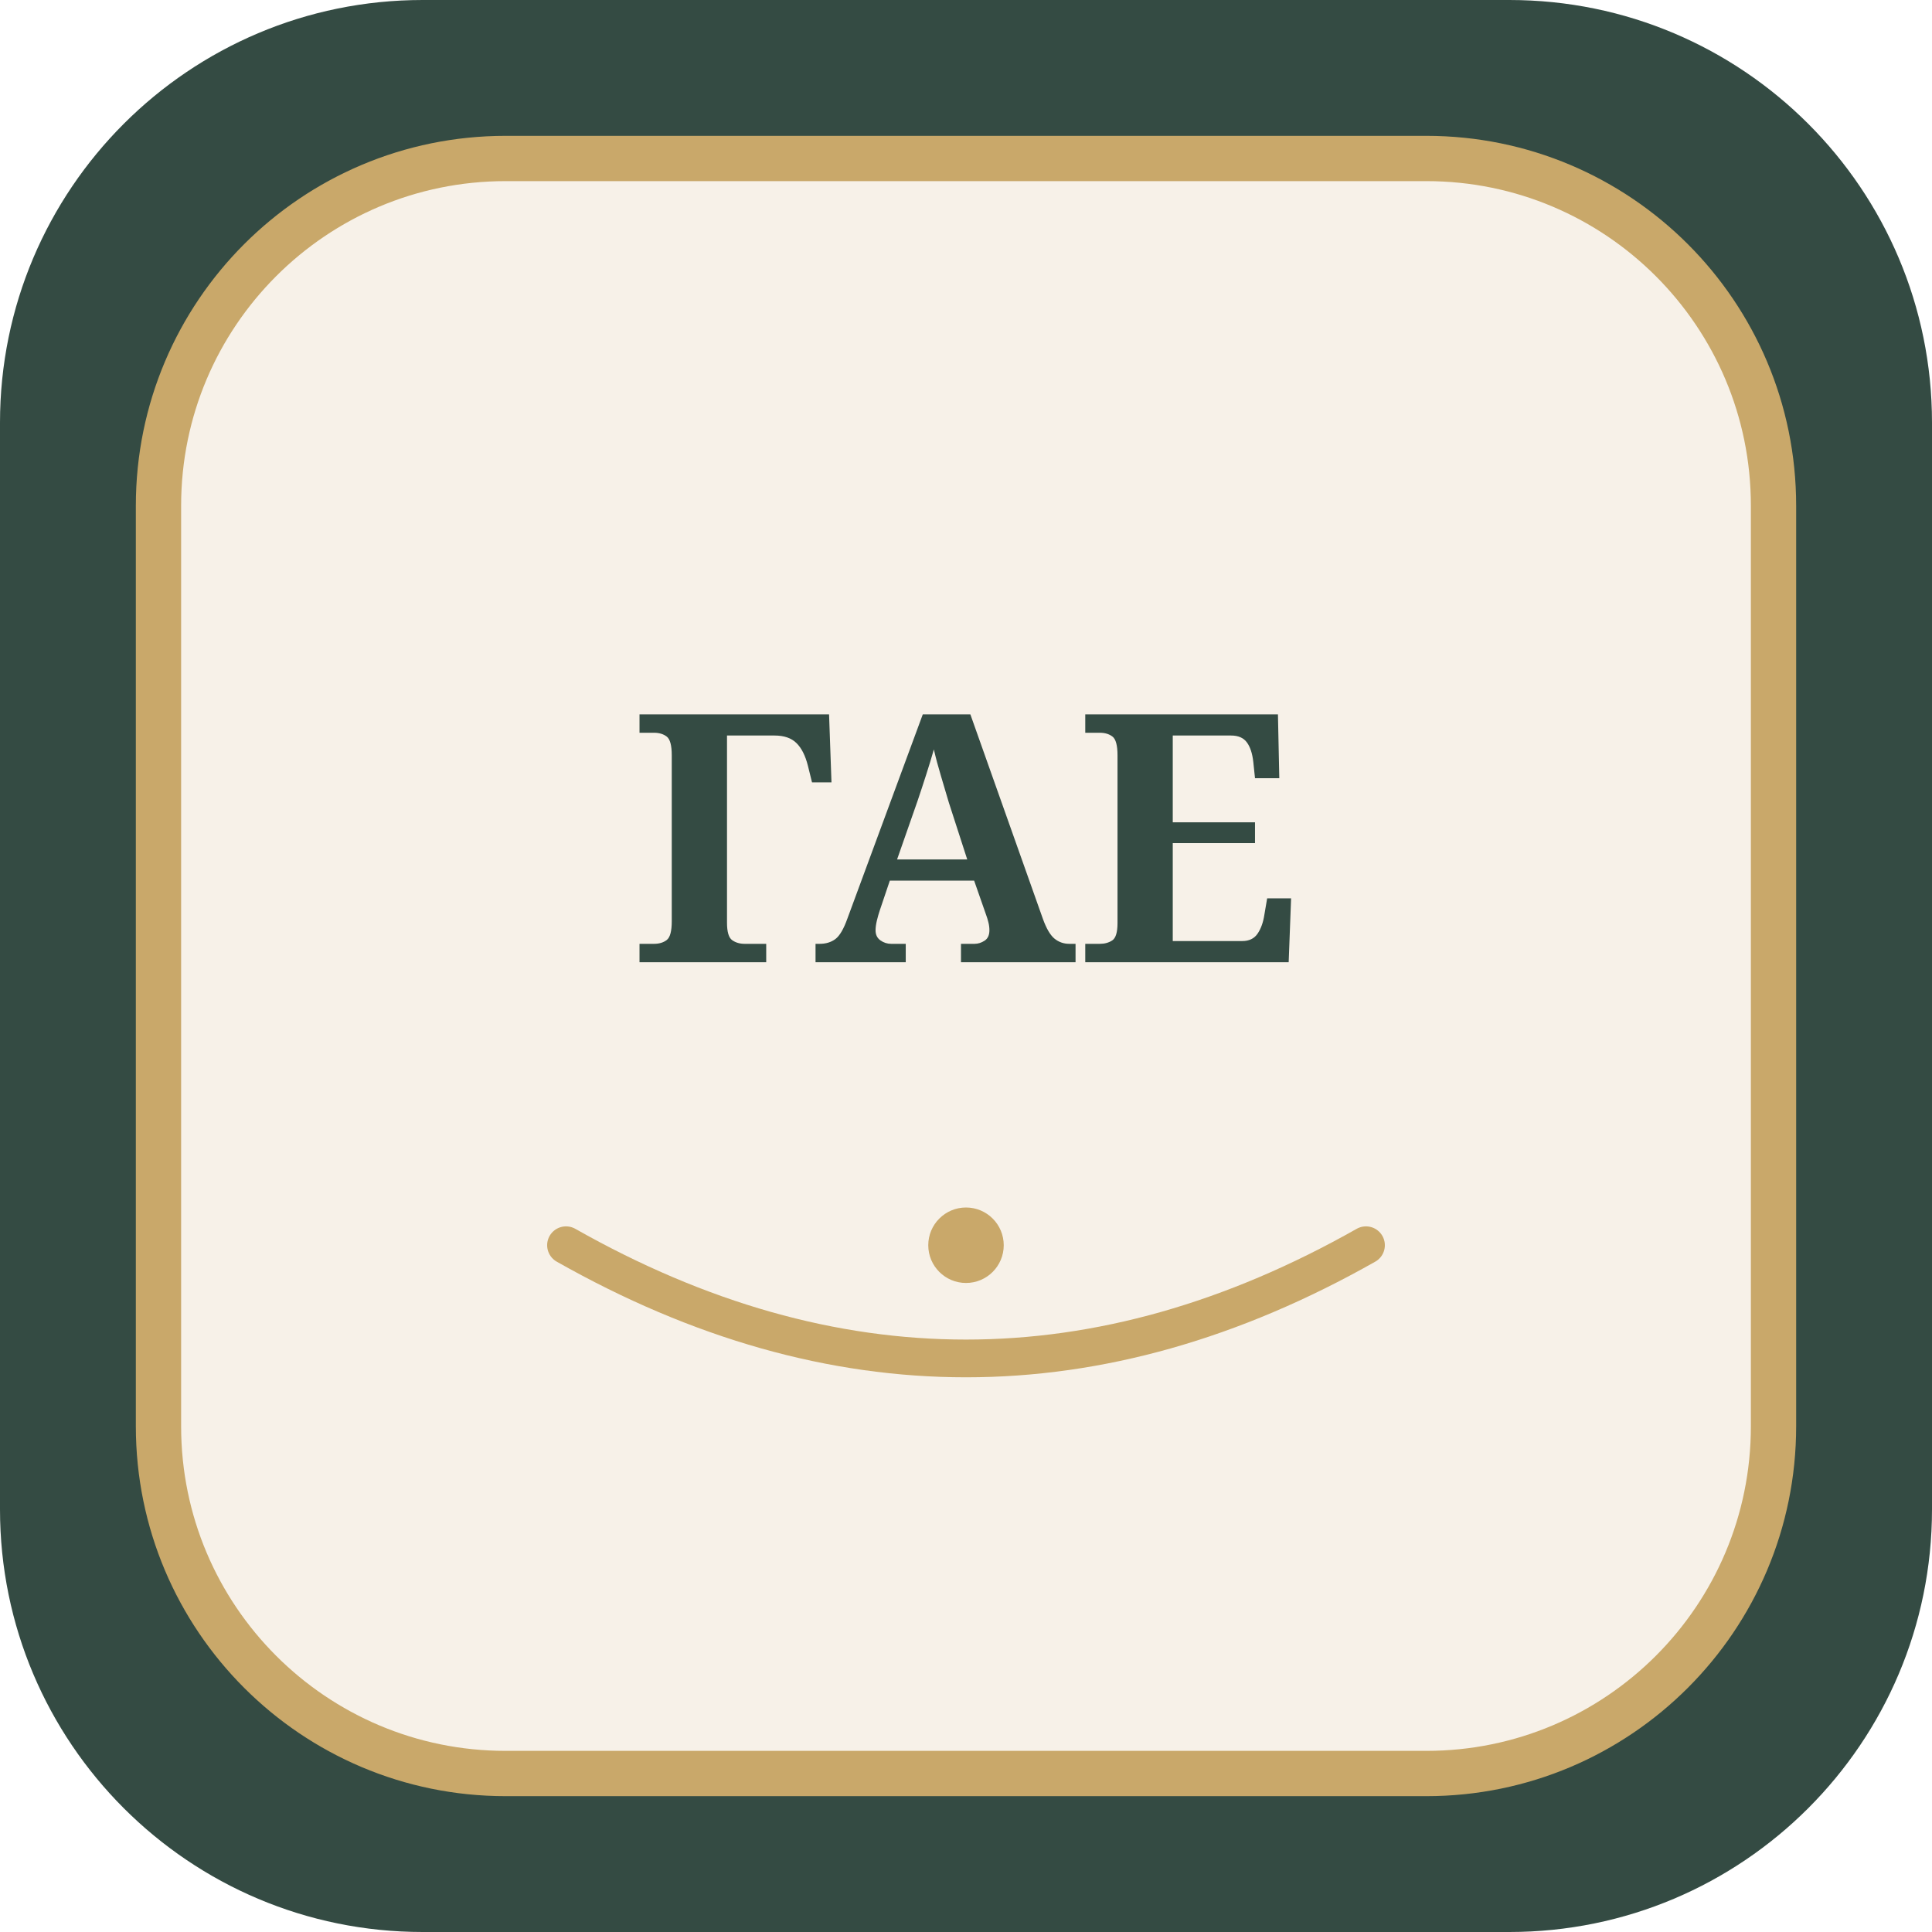
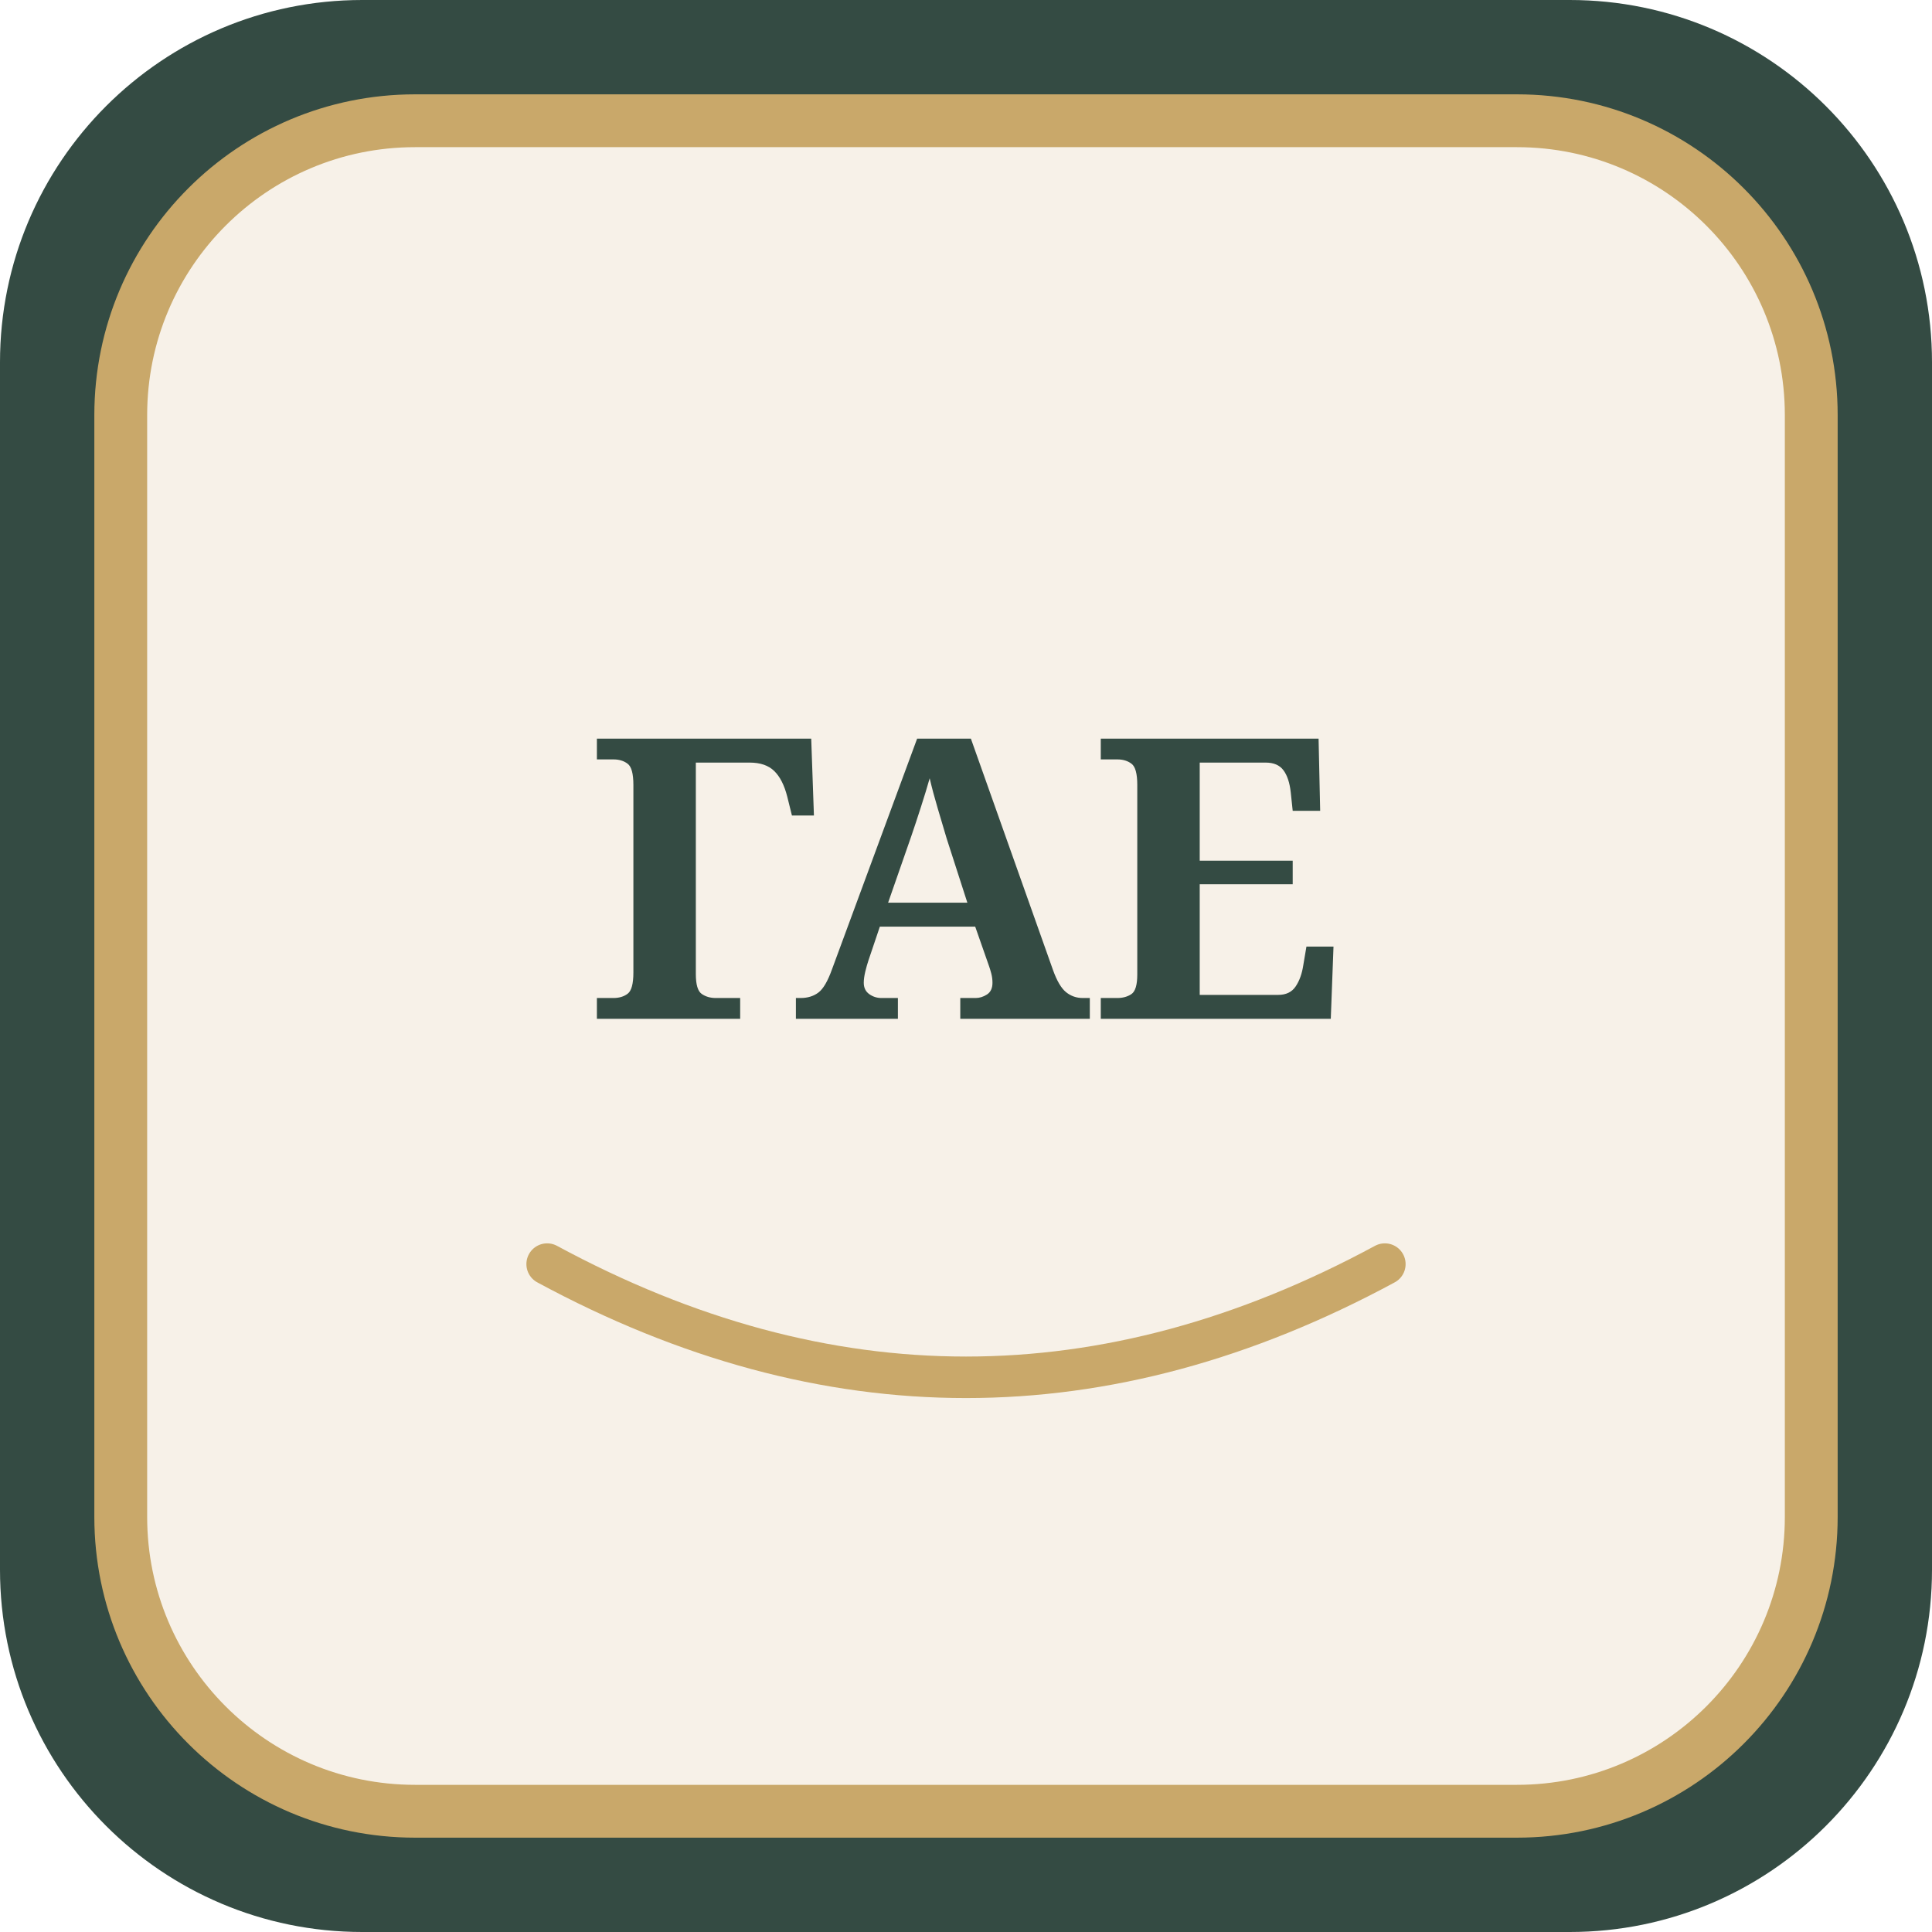
<svg xmlns="http://www.w3.org/2000/svg" viewBox="0 0 512 512">
-   <rect width="512" height="512" rx="112" fill="#344b43" />
-   <rect x="42" y="42" width="428" height="428" rx="92" fill="#f7f1e8" stroke="#c9a86a" stroke-width="12" />
-   <text x="256" y="255" text-anchor="middle" font-family="Georgia,serif" font-size="92" font-weight="700" fill="#344b43">ΓΑΕ</text>
-   <path d="M150 330 Q256 390 362 330" fill="none" stroke="#c9a86a" stroke-width="10" stroke-linecap="round" />
-   <circle cx="256" cy="330" r="10" fill="#c9a86a" />
+   <rect width="512" height="512" rx="96" fill="#344b43" />
+   <rect x="32" y="32" width="448" height="448" rx="78" fill="#f7f1e8" stroke="#c9a86a" stroke-width="14" />
+   <text x="256" y="270" text-anchor="middle" font-family="Georgia,serif" font-size="104" font-weight="700" fill="#344b43">ΓΑΕ</text>
+   <path d="M145 335 Q256 395 367 335" fill="none" stroke="#c9a86a" stroke-width="11" stroke-linecap="round" />
</svg>
